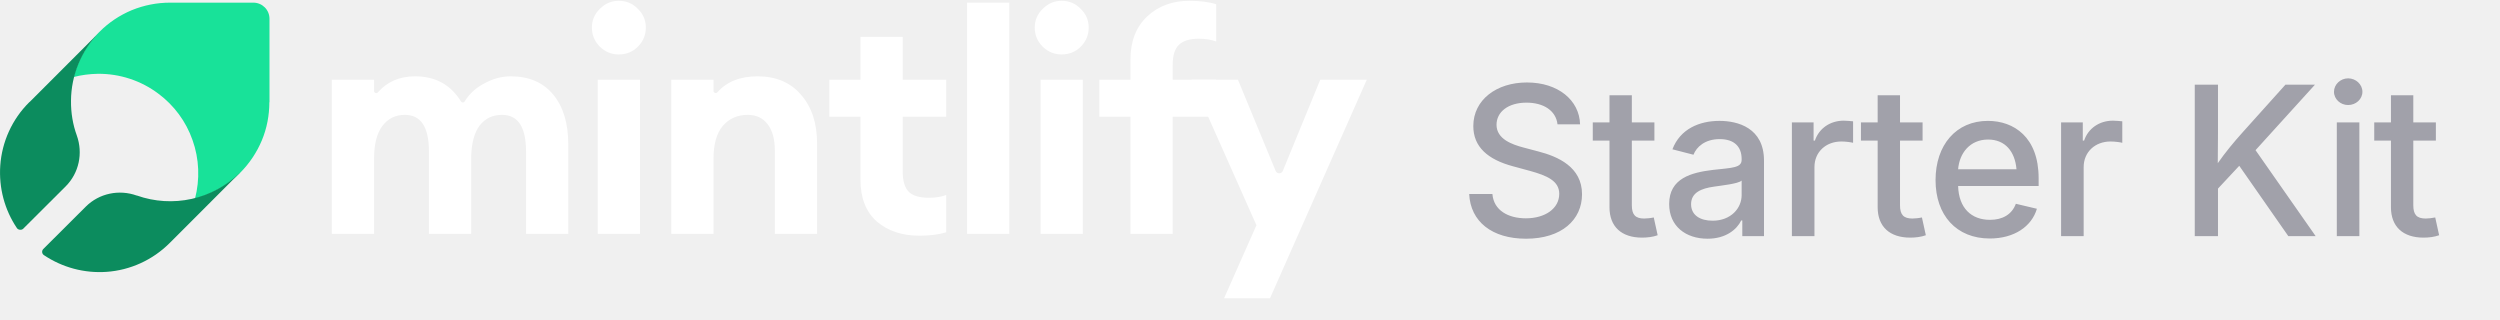
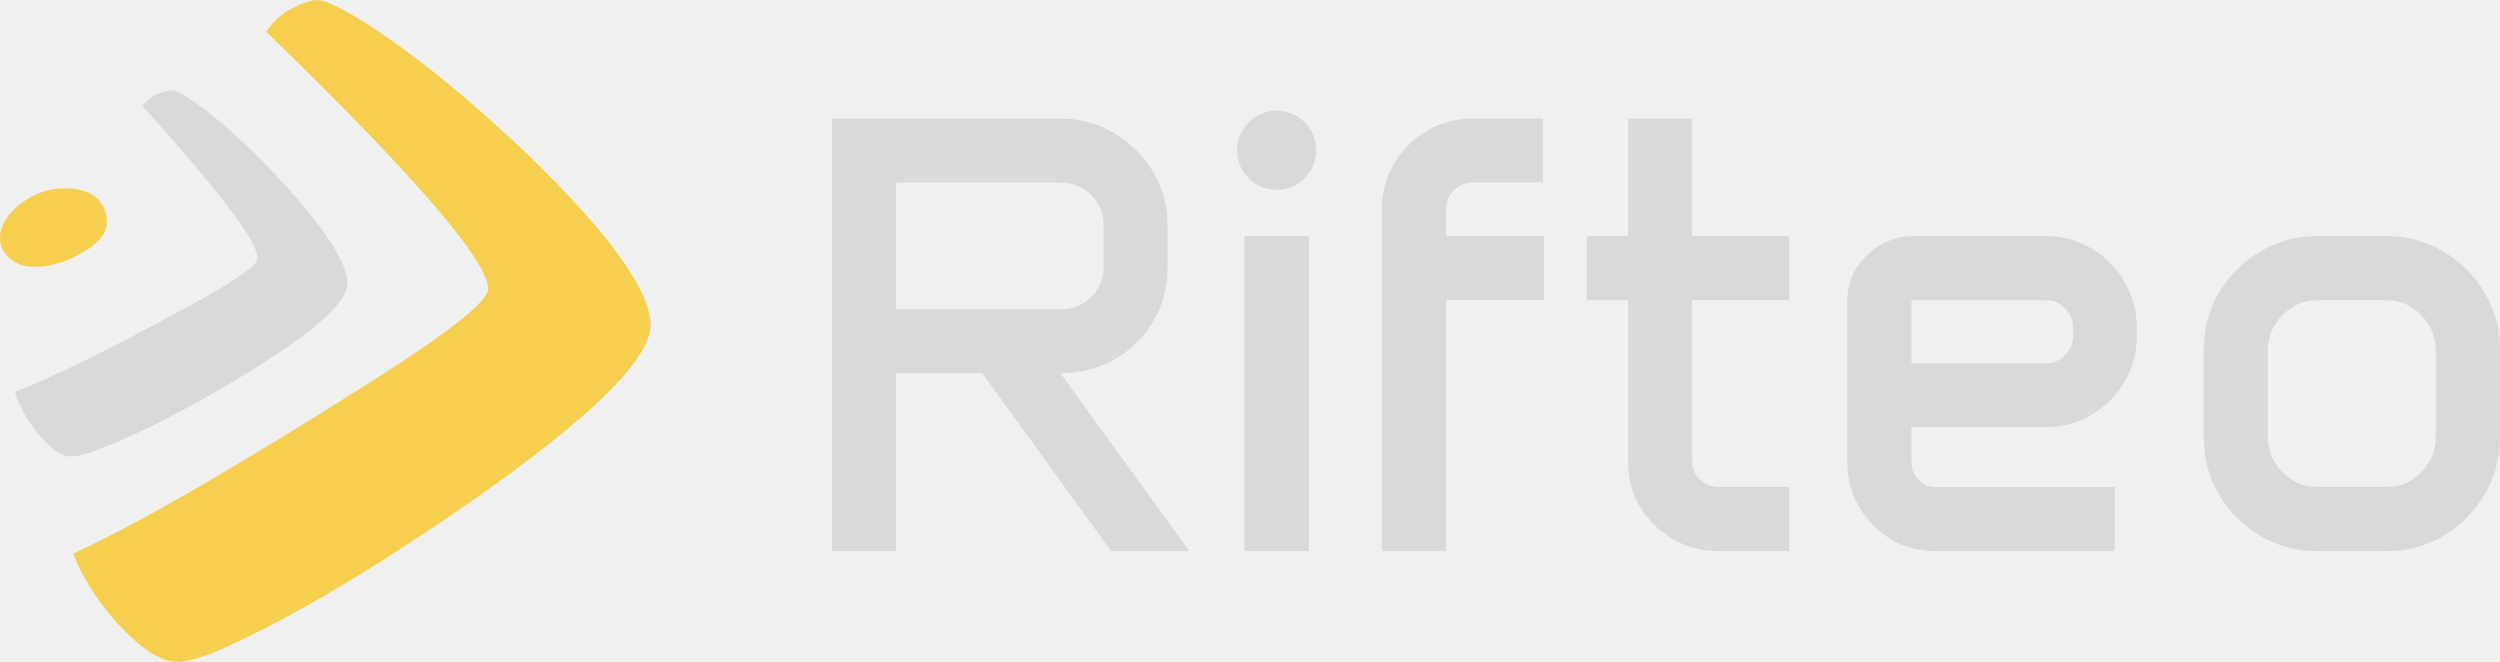
- <svg xmlns="http://www.w3.org/2000/svg" width="180" height="23" viewBox="0 0 180 23" fill="none">
-   <path d="M91.44 21.476H88.133L90.464 16.216L85.802 5.74H89.132L91.847 12.307C91.943 12.536 92.268 12.536 92.362 12.306L95.058 5.74H98.409L91.44 21.476Z" fill="white" />
-   <path d="M81.393 16.837V8.403H79.152V5.74H81.393V4.297C81.393 2.98 81.792 1.944 82.592 1.19C83.391 0.435 84.404 0.058 85.633 0.058C86.387 0.058 87.031 0.139 87.564 0.302V2.988C87.208 2.854 86.794 2.788 86.32 2.788C85.655 2.788 85.174 2.936 84.878 3.232C84.582 3.513 84.434 3.994 84.434 4.674V5.74H87.564V8.403H84.434V16.837H81.393Z" fill="white" />
-   <path d="M76.433 3.92C75.915 3.92 75.463 3.735 75.079 3.365C74.694 2.98 74.502 2.521 74.502 1.989C74.502 1.456 74.694 1.005 75.079 0.635C75.463 0.25 75.915 0.058 76.433 0.058C76.98 0.058 77.438 0.25 77.809 0.635C78.193 1.005 78.386 1.456 78.386 1.989C78.386 2.521 78.193 2.98 77.809 3.365C77.438 3.735 76.98 3.92 76.433 3.92ZM74.924 16.837V5.74H77.964V16.837H74.924Z" fill="white" />
-   <path d="M69.628 16.837V0.191H72.669V16.837H69.628Z" fill="white" />
-   <path d="M66.194 16.97C64.951 16.97 63.93 16.63 63.131 15.949C62.347 15.254 61.955 14.255 61.955 12.953V8.403H59.713V5.74H61.955V2.655H64.995V5.74H68.125V8.403H64.995V12.354C64.995 13.034 65.143 13.523 65.439 13.819C65.735 14.1 66.216 14.24 66.882 14.24C67.355 14.24 67.769 14.174 68.125 14.04V16.726C67.592 16.889 66.948 16.97 66.194 16.97Z" fill="white" />
-   <path d="M48.332 16.837V5.74H51.373V6.551C51.373 6.688 51.559 6.748 51.65 6.646C52.328 5.879 53.293 5.495 54.546 5.495C55.878 5.495 56.921 5.939 57.676 6.827C58.445 7.7 58.83 8.869 58.83 10.334V16.837H55.789V10.844C55.789 10.03 55.619 9.402 55.279 8.958C54.939 8.499 54.458 8.27 53.836 8.27C53.096 8.27 52.497 8.536 52.038 9.069C51.594 9.601 51.373 10.386 51.373 11.421V16.837H48.332Z" fill="white" />
-   <path d="M44.547 3.92C44.029 3.92 43.578 3.735 43.193 3.365C42.809 2.98 42.616 2.521 42.616 1.989C42.616 1.456 42.809 1.005 43.193 0.635C43.578 0.25 44.029 0.058 44.547 0.058C45.095 0.058 45.553 0.25 45.923 0.635C46.308 1.005 46.5 1.456 46.5 1.989C46.5 2.521 46.308 2.98 45.923 3.365C45.553 3.735 45.095 3.92 44.547 3.92ZM43.038 16.837V5.74H46.079V16.837H43.038Z" fill="white" />
-   <path d="M37.875 16.837V10.911C37.875 9.15 37.298 8.27 36.144 8.27C35.478 8.27 34.945 8.521 34.546 9.024C34.161 9.527 33.954 10.275 33.924 11.266V16.837H30.884V10.911C30.884 9.15 30.306 8.27 29.152 8.27C28.472 8.27 27.932 8.536 27.532 9.069C27.133 9.601 26.933 10.386 26.933 11.421V16.837H23.892V5.74H26.933V6.559C26.933 6.695 27.116 6.755 27.206 6.652C27.878 5.881 28.771 5.495 29.885 5.495C31.349 5.495 32.452 6.1 33.193 7.309C33.252 7.404 33.395 7.403 33.454 7.307C33.774 6.78 34.219 6.361 34.79 6.05C35.441 5.68 36.099 5.495 36.765 5.495C38.082 5.495 39.103 5.932 39.828 6.805C40.553 7.678 40.916 8.876 40.916 10.4V16.837H37.875Z" fill="white" />
-   <path d="M19.403 7.362V1.35C19.403 0.705 18.879 0.191 18.244 0.191H12.235C11.291 0.191 10.357 0.378 9.487 0.733C8.618 1.098 7.824 1.621 7.16 2.295L7.114 2.341C6.235 3.23 5.609 4.333 5.291 5.548C5.861 5.399 6.45 5.324 7.039 5.314C8.609 5.296 10.151 5.801 11.403 6.745C12.534 7.586 13.394 8.746 13.861 10.083C14.347 11.438 14.403 12.916 14.039 14.309C15.244 13.991 16.356 13.364 17.244 12.486L17.291 12.439C17.954 11.775 18.487 10.98 18.851 10.111C19.216 9.241 19.393 8.306 19.393 7.362H19.403Z" fill="#18E299" />
-   <path d="M5.112 7.26C5.121 5.416 5.857 3.646 7.151 2.324L2.151 7.326C2.133 7.344 2.114 7.354 2.095 7.372C0.876 8.583 0.14 10.204 0.019 11.918C-0.092 13.52 0.327 15.103 1.22 16.426C1.306 16.552 1.537 16.593 1.667 16.472L4.73 13.417C5.689 12.458 5.987 11.033 5.531 9.757C5.242 8.965 5.103 8.117 5.112 7.26Z" fill="#0C8C5E" />
-   <path d="M17.262 12.44C16.303 13.38 15.102 14.032 13.799 14.321C12.486 14.61 11.127 14.526 9.861 14.079C9.861 14.079 9.851 14.079 9.842 14.079C8.567 13.622 7.142 13.921 6.183 14.871L3.12 17.926C2.99 18.056 3.009 18.27 3.167 18.373C4.489 19.258 6.072 19.686 7.673 19.574C9.386 19.453 10.997 18.717 12.216 17.497L12.263 17.451L17.262 12.449V12.44Z" fill="#0C8C5E" />
-   <text x="105" y="17" font-family="Inter, ui-sans-serif, system-ui, -apple-system, sans-serif" font-size="15" font-weight="500" fill="#A1A1AA" letter-spacing="-0.01em">Starter Kit</text>
+ <svg xmlns="http://www.w3.org/2000/svg" width="128.43" height="34" viewBox="0 0 128.43 34" fill="none" version="1.1" id="svg9">
+   <defs id="defs9" />
+   <path d="m 25.077,14.844 c 0,-1.437 -3.802,-5.844 -11.406,-13.219 0.438,-0.604 0.917,-1.021 1.438,-1.25 0.521,-0.25 0.917,-0.375 1.188,-0.375 0.271,0 0.729,0.177 1.375,0.531 0.667,0.354 1.427,0.833 2.281,1.438 0.875,0.604 1.812,1.312 2.812,2.125 1,0.813 2,1.677 3,2.594 1,0.896 1.958,1.823 2.875,2.781 0.917,0.938 1.729,1.844 2.438,2.719 1.562,1.958 2.344,3.458 2.344,4.5 0,1.917 -3.646,5.333 -10.938,10.25 -4.438,2.979 -8.208,5.146 -11.312,6.5 C 10.274,33.812 9.587,34 9.108,34 c -0.458,0 -0.979,-0.198 -1.562,-0.594 -0.562,-0.417 -1.104,-0.917 -1.625,-1.5 -1.021,-1.188 -1.74,-2.344 -2.156,-3.469 3.271,-1.5 8.313,-4.406 15.125,-8.719 4.125,-2.604 6.188,-4.229 6.188,-4.875 z" fill="#E6BF3E" id="path1" style="fill:#f6cf4f;fill-opacity:1" />
+   <path d="m 13.232,13.288 c 0.053,-0.807 -1.918,-3.421 -5.914,-7.841 0.268,-0.323 0.552,-0.539 0.853,-0.648 0.302,-0.121 0.528,-0.177 0.68,-0.167 0.152,0.01 0.403,0.126 0.752,0.349 0.361,0.223 0.77,0.52 1.227,0.891 0.469,0.371 0.969,0.804 1.5,1.297 0.531,0.493 1.061,1.015 1.588,1.567 0.528,0.54 1.032,1.096 1.511,1.667 0.48,0.56 0.902,1.099 1.268,1.616 0.805,1.157 1.188,2.028 1.149,2.612 -0.071,1.076 -2.243,2.859 -6.518,5.349 -2.601,1.508 -4.797,2.585 -6.59,3.23 -0.517,0.177 -0.909,0.257 -1.178,0.239 -0.257,-0.017 -0.542,-0.147 -0.855,-0.391 -0.3,-0.255 -0.586,-0.555 -0.857,-0.902 C 1.321,21.453 0.96,20.777 0.768,20.13 2.659,19.409 5.596,17.964 9.579,15.796 11.991,14.486 13.209,13.65 13.232,13.288 Z" fill="#5D605E" id="path2" style="fill:#d9d9d7;fill-opacity:1" />
+   <path d="m 0.691,13.414 c -0.258,-0.188 -0.438,-0.375 -0.539,-0.562 C 0.051,12.672 -1.3409816e-7,12.445 -1.3409816e-7,12.172 c 0,-0.274 0.094,-0.562 0.281,-0.867 0.188,-0.305 0.438,-0.578 0.75,-0.82 0.711,-0.539 1.453,-0.809 2.227,-0.809 0.773,0 1.336,0.16 1.688,0.48 0.359,0.32 0.539,0.738 0.539,1.254 0,0.586 -0.445,1.125 -1.336,1.617 -0.82,0.453 -1.594,0.68 -2.32,0.68 -0.492,0 -0.871,-0.098 -1.137,-0.293 z" fill="#E6BF3E" id="path3" style="fill:#f6cf4f;fill-opacity:1" />
+   <path d="m 42.742,6.094 h 11.75 c 1.01,0 1.927,0.25 2.75,0.75 0.833,0.49 1.495,1.146 1.984,1.969 0.5,0.823 0.75,1.74 0.75,2.75 v 2.219 c 0,1.01 -0.245,1.922 -0.734,2.734 -0.479,0.812 -1.135,1.458 -1.969,1.938 -0.833,0.479 -1.766,0.719 -2.797,0.719 l 6.625,9.141 h -4.016 l -6.625,-9.141 h -4.422 v -3.281 h 8.453 c 0.615,0 1.135,-0.208 1.562,-0.625 0.427,-0.427 0.641,-0.938 0.641,-1.531 v -2.172 c 0,-0.604 -0.213,-1.12 -0.641,-1.547 -0.427,-0.427 -0.948,-0.641 -1.562,-0.641 h -8.453 v 18.938 h -3.297 z" fill="#3B3B39" id="path4" style="fill:#d9d9d7;fill-opacity:1" />
+   <path d="m 63.555,7.719 c 0,-0.562 0.198,-1.042 0.594,-1.437 0.396,-0.396 0.875,-0.594 1.438,-0.594 0.562,0 1.042,0.198 1.437,0.594 0.396,0.396 0.594,0.875 0.594,1.437 0,0.563 -0.198,1.042 -0.594,1.438 -0.396,0.396 -0.875,0.594 -1.437,0.594 -0.563,0 -1.042,-0.198 -1.438,-0.594 -0.396,-0.396 -0.594,-0.875 -0.594,-1.438 z m 0.375,4.406 h 3.312 v 16.188 h -3.312 z" fill="#3B3B39" id="path5" style="fill:#d9d9d7;fill-opacity:1" />
+   <path d="m 70.992,10.734 c 0,-0.854 0.208,-1.63 0.625,-2.328 0.427,-0.708 0.99,-1.271 1.688,-1.688 0.708,-0.417 1.49,-0.625 2.344,-0.625 h 3.609 V 9.375 h -3.609 c -0.375,0 -0.698,0.135 -0.969,0.406 -0.26,0.26 -0.391,0.578 -0.391,0.953 v 1.391 h 5.031 v 3.281 h -5.031 v 12.906 h -3.297 z" fill="#3B3B39" id="path6" style="fill:#d9d9d7;fill-opacity:1" />
+   <path d="m 81.523,12.125 h 2.109 V 6.094 h 3.297 v 6.031 h 4.984 v 3.297 h -4.984 v 8.297 c 0,0.354 0.135,0.661 0.406,0.922 0.281,0.25 0.615,0.375 1,0.375 h 3.578 v 3.297 h -3.625 c -0.854,0 -1.635,-0.203 -2.344,-0.609 -0.698,-0.417 -1.26,-0.969 -1.688,-1.656 -0.417,-0.698 -0.625,-1.469 -0.625,-2.312 v -8.312 h -2.109 z" fill="#3B3B39" id="path7" style="fill:#d9d9d7;fill-opacity:1" />
+   <path d="m 94.898,15.469 c 0,-0.927 0.339,-1.714 1.016,-2.359 0.677,-0.656 1.49,-0.984 2.437,-0.984 h 6.75 c 0.865,0 1.646,0.213 2.344,0.641 0.708,0.417 1.271,0.984 1.688,1.703 0.427,0.708 0.64,1.495 0.64,2.359 v 0.453 c 0,0.854 -0.213,1.635 -0.64,2.344 -0.417,0.698 -0.98,1.26 -1.688,1.688 -0.698,0.417 -1.479,0.625 -2.344,0.625 h -6.906 v -3.281 h 6.938 c 0.375,0 0.692,-0.136 0.953,-0.406 0.271,-0.271 0.406,-0.599 0.406,-0.984 v -0.438 c 0,-0.396 -0.135,-0.729 -0.406,-1 -0.261,-0.271 -0.578,-0.406 -0.953,-0.406 h -6.938 v 8.312 c 0,0.354 0.12,0.656 0.359,0.906 0.24,0.25 0.532,0.375 0.876,0.375 h 9.203 v 3.297 h -9.203 c -0.834,0 -1.594,-0.203 -2.282,-0.609 -0.687,-0.417 -1.234,-0.969 -1.641,-1.656 -0.406,-0.698 -0.609,-1.464 -0.609,-2.297 z" fill="#3B3B39" id="path8" style="fill:#d9d9d7;fill-opacity:1" />
+   <path d="m 113.211,17.969 c 0,-1.073 0.26,-2.052 0.781,-2.937 0.531,-0.885 1.24,-1.589 2.125,-2.109 0.885,-0.531 1.865,-0.797 2.937,-0.797 h 3.532 c 1.073,0 2.052,0.266 2.937,0.797 0.886,0.521 1.589,1.224 2.11,2.109 0.531,0.885 0.797,1.865 0.797,2.937 v 4.5 c 0,1.073 -0.266,2.052 -0.797,2.938 -0.521,0.885 -1.224,1.594 -2.11,2.125 -0.885,0.521 -1.864,0.781 -2.937,0.781 h -3.532 c -1.072,0 -2.052,-0.26 -2.937,-0.781 -0.885,-0.531 -1.594,-1.24 -2.125,-2.125 -0.521,-0.885 -0.781,-1.865 -0.781,-2.938 z m 3.297,4.469 c 0,0.708 0.25,1.318 0.75,1.828 0.5,0.5 1.099,0.75 1.796,0.75 h 3.532 c 0.708,0 1.307,-0.25 1.797,-0.75 0.5,-0.51 0.75,-1.12 0.75,-1.828 V 18 c 0,-0.708 -0.25,-1.312 -0.75,-1.812 -0.49,-0.51 -1.089,-0.766 -1.797,-0.766 h -3.532 c -0.697,0 -1.296,0.255 -1.796,0.766 -0.5,0.5 -0.75,1.104 -0.75,1.812 z" fill="#3B3B39" id="path9" style="fill:#d9d9d7;fill-opacity:1" />
</svg>
